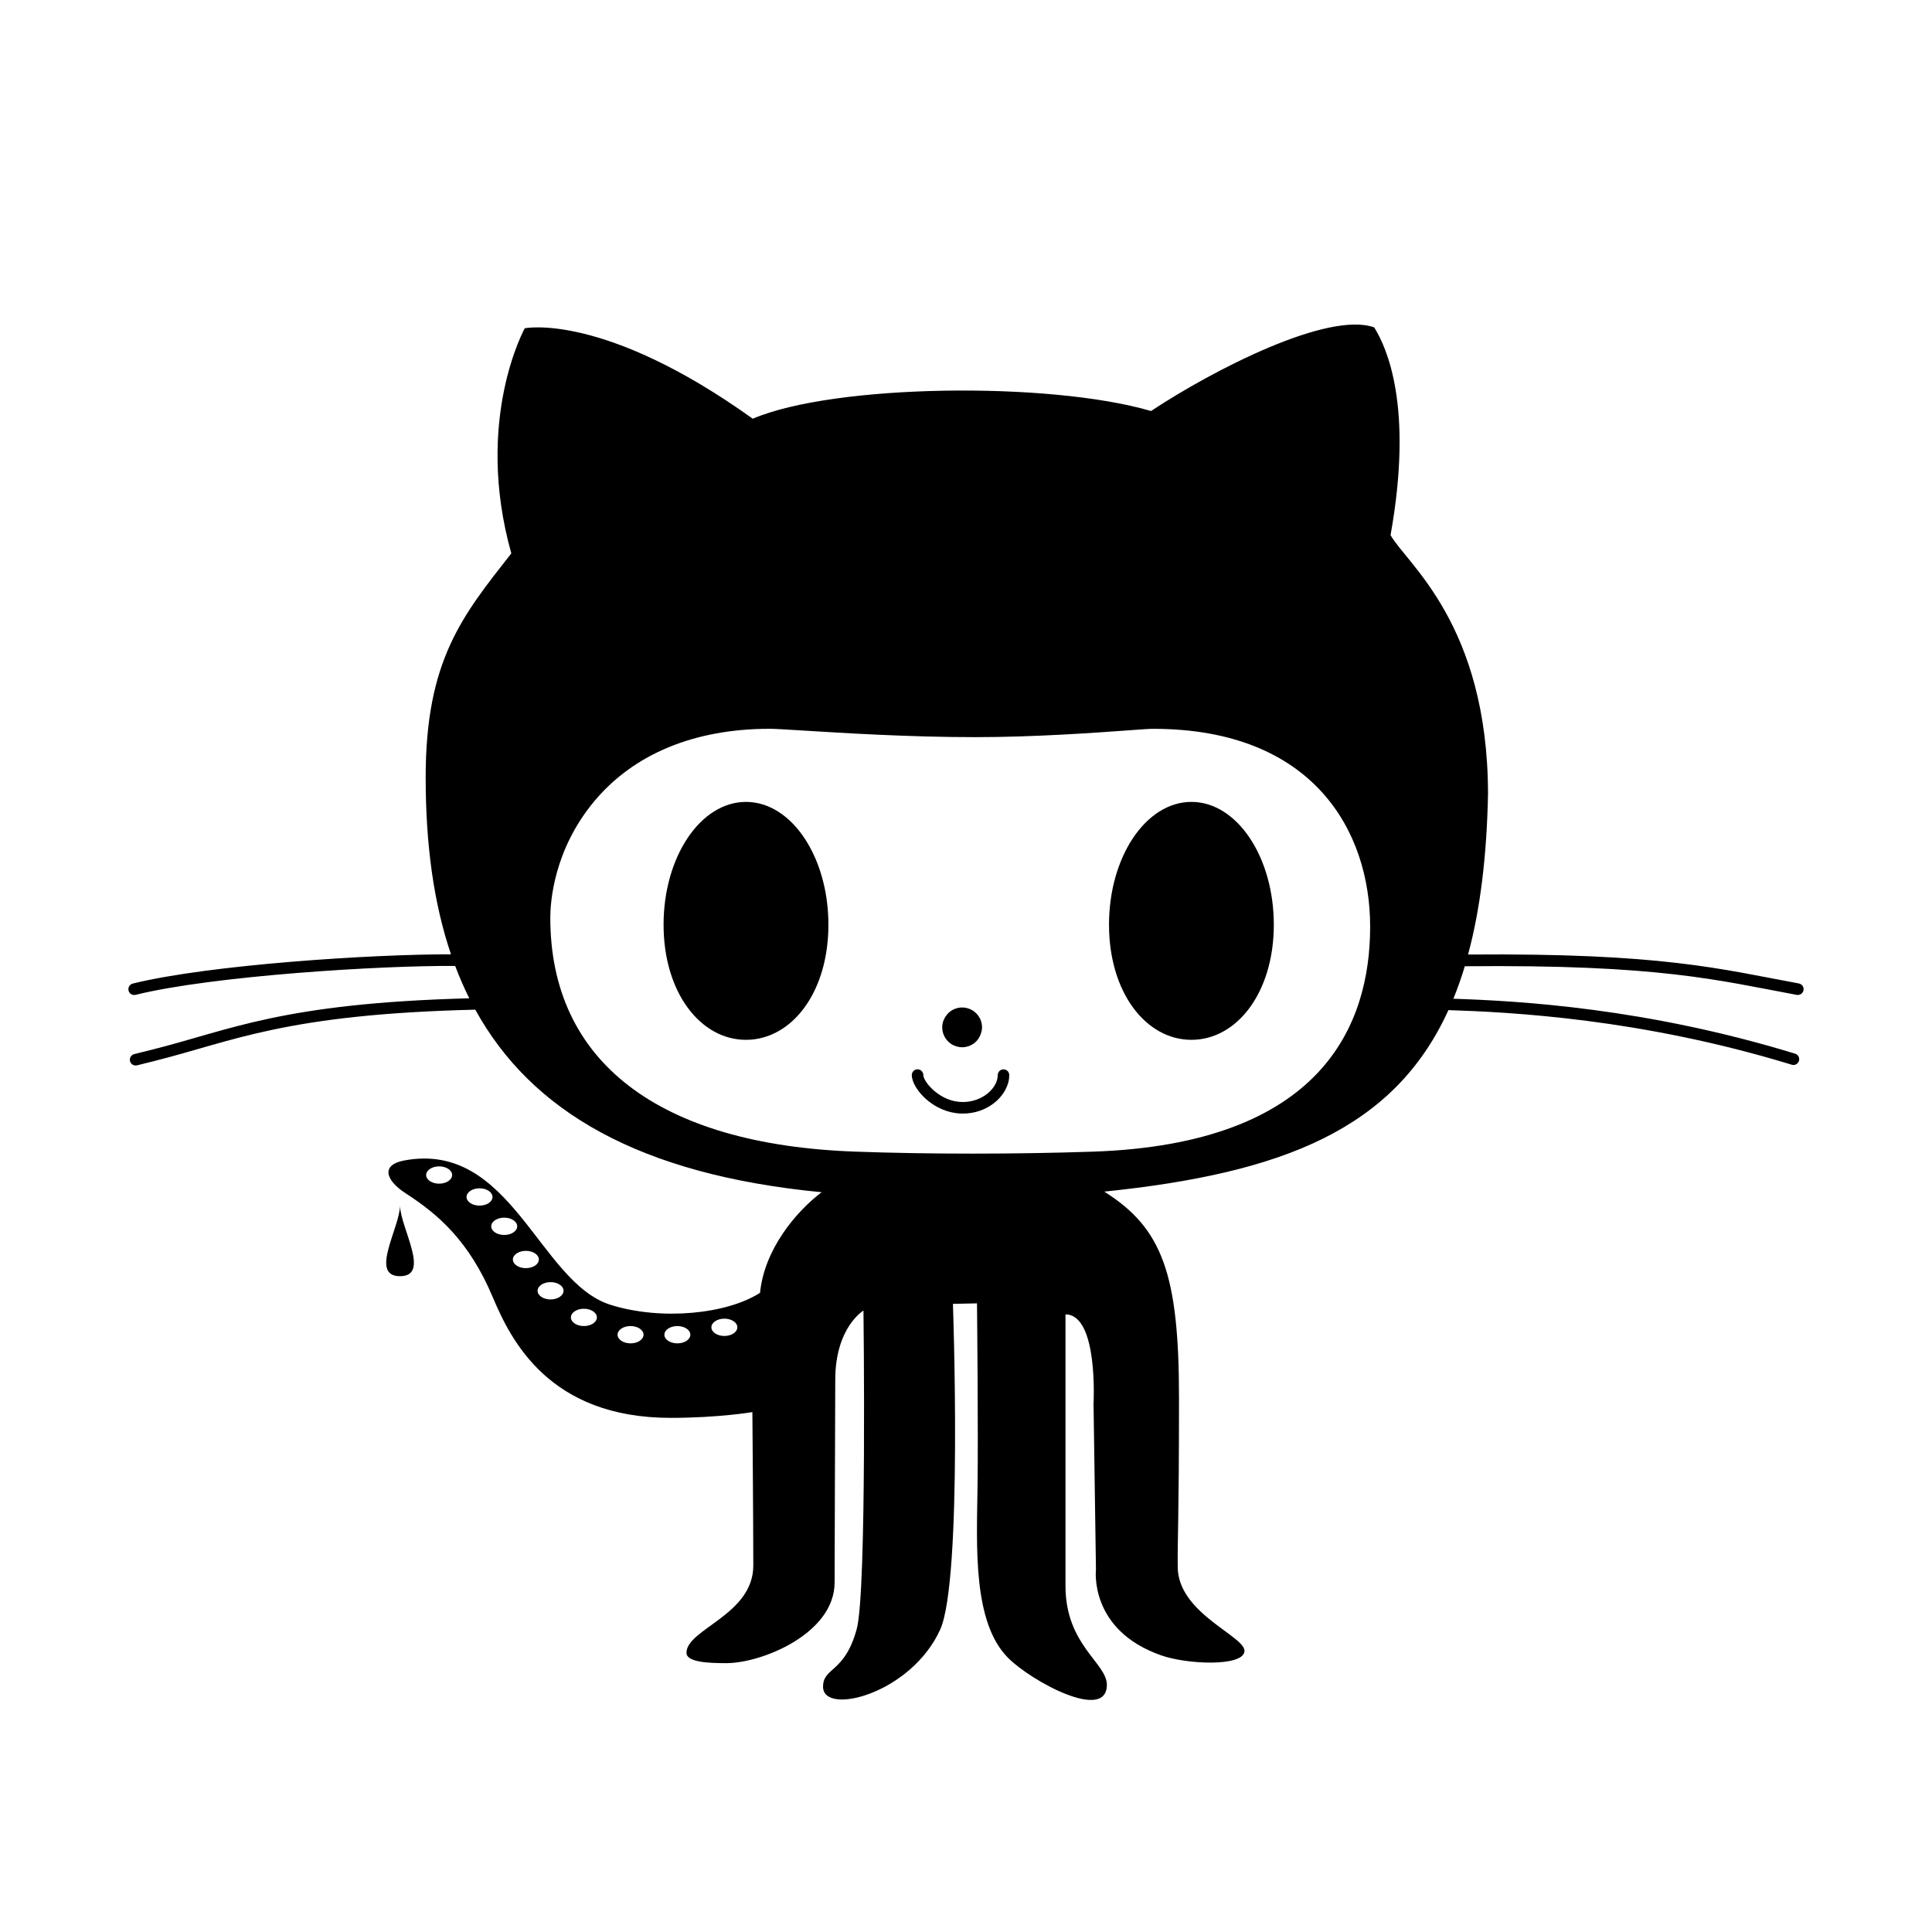
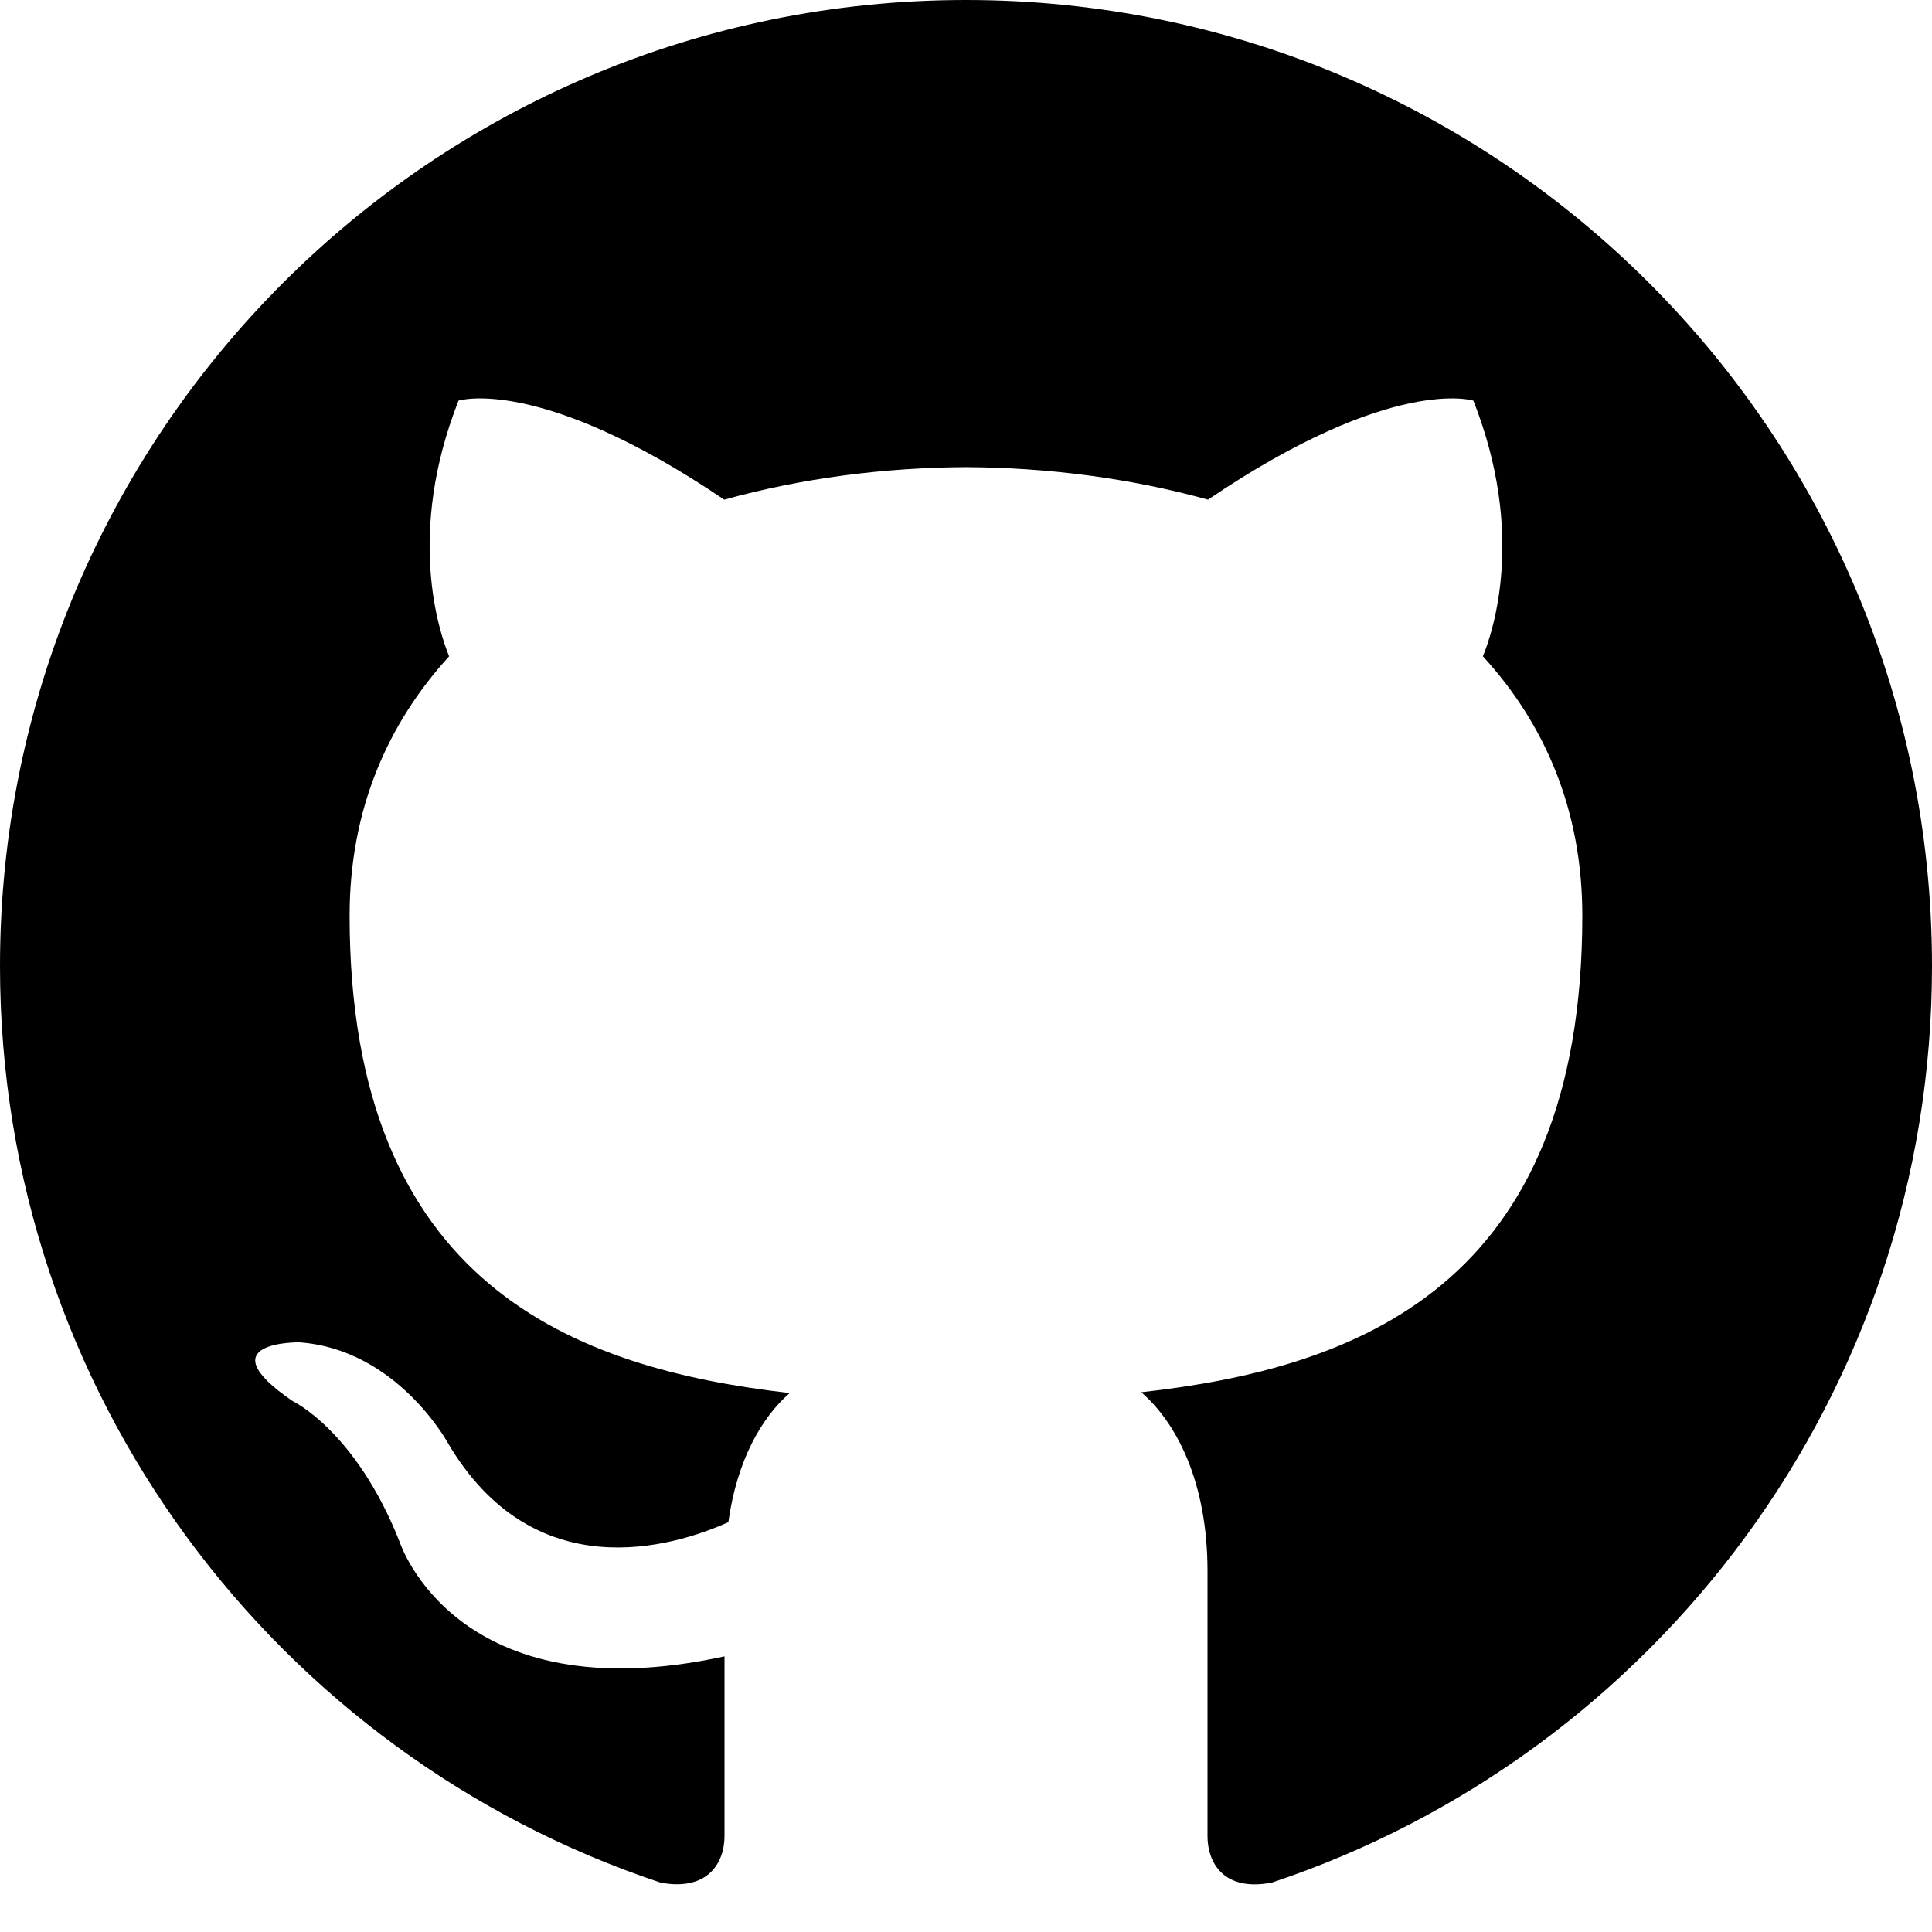
- <svg xmlns="http://www.w3.org/2000/svg" enable-background="new -1163 1657.697 56.693 56.693" height="56.693px" id="Layer_1" version="1.1" viewBox="-1163 1657.697 56.693 56.693" width="56.693px" xml:space="preserve">
-   <g>
-     <path d="M-1110.275,1686.891c0.01,0.001,0.021,0.002,0.032,0.002c0.079,0,0.151-0.058,0.166-0.139   c0.017-0.092-0.044-0.18-0.136-0.198c-2.312-0.426-4.003-0.897-9.708-0.849   c0.356-1.316,0.548-2.872,0.586-4.714c-0.009-4.997-2.401-6.764-2.86-7.594c0.677-3.783-0.113-5.505-0.48-6.095   c-1.355-0.482-4.714,1.24-6.549,2.454c-2.992-0.875-9.316-0.79-11.687,0.226   c-4.376-3.134-6.69-2.654-6.69-2.654s-1.496,2.682-0.395,6.606c-1.44,1.835-2.513,3.134-2.513,6.575   c0,1.939,0.228,3.674,0.743,5.19c-2.29-0.006-7.09,0.303-9.338,0.858c-0.09,0.023-0.146,0.115-0.124,0.206   c0.019,0.077,0.089,0.129,0.165,0.129c0.013,0,0.027-0.001,0.041-0.004c2.268-0.561,7.229-0.866,9.379-0.848   c0.123,0.326,0.261,0.643,0.413,0.949c-5.527,0.147-7.018,0.936-9.338,1.515c-0.168,0.043-0.333,0.084-0.493,0.123   c-0.09,0.023-0.147,0.115-0.124,0.205c0.019,0.077,0.088,0.129,0.165,0.129c0.013,0,0.027-0.001,0.041-0.004   c0.16-0.041,0.325-0.081,0.495-0.124c2.327-0.582,3.838-1.375,9.431-1.51c1.644,2.986,4.815,4.843,10.163,5.357   c-0.763,0.579-1.68,1.679-1.807,2.951c-0.96,0.621-2.889,0.825-4.39,0.352   c-2.103-0.664-2.908-4.827-6.056-4.234c-0.682,0.129-0.546,0.578,0.043,0.96c0.96,0.621,1.863,1.398,2.56,3.052   c0.535,1.27,1.66,3.54,5.217,3.54c1.411,0,2.401-0.169,2.401-0.169s0.027,3.242,0.027,4.502   c0,1.453-1.961,1.863-1.961,2.562c0,0.277,0.649,0.303,1.171,0.303c1.031,0,3.176-0.861,3.176-2.371   c0-1.2,0.019-5.236,0.019-5.942c0-1.544,0.828-2.033,0.828-2.033s0.103,8.239-0.198,9.344   c-0.352,1.299-0.988,1.115-0.988,1.694c0,0.862,2.583,0.211,3.438-1.68c0.662-1.472,0.373-9.555,0.373-9.555   l0.706-0.015c0,0,0.04,3.7,0.016,5.392c-0.025,1.751-0.143,3.967,0.896,5.011   c0.683,0.686,2.899,1.891,2.899,0.79c0-0.64-1.214-1.167-1.214-2.899c0-1.885,0-7.442,0-7.97   c0.969,0,0.823,2.621,0.823,2.621l0.071,4.869c0,0-0.213,1.774,1.919,2.517c0.752,0.263,2.362,0.334,2.438-0.107   c0.076-0.443-1.939-1.101-1.957-2.475c-0.011-0.838,0.037-1.327,0.037-4.968s-0.489-4.987-2.193-6.06   c5.258-0.541,8.513-1.842,10.099-5.326c1.823,0.06,5.639,0.246,10.074,1.602   c0.016,0.006,0.033,0.008,0.05,0.008c0.072,0,0.139-0.048,0.162-0.12c0.027-0.09-0.023-0.185-0.113-0.212   c-4.374-1.338-8.074-1.547-10.028-1.612c0.123-0.303,0.236-0.62,0.336-0.953   C-1114.279,1685.995-1112.584,1686.464-1110.275,1686.891z M-1150.114,1692.431c-0.21,0-0.381-0.114-0.381-0.254   c0-0.14,0.171-0.254,0.381-0.254s0.381,0.114,0.381,0.254C-1149.733,1692.317-1149.904,1692.431-1150.114,1692.431z    M-1148.929,1693.075c-0.21,0-0.381-0.114-0.381-0.254c0-0.14,0.171-0.254,0.381-0.254s0.381,0.114,0.381,0.254   C-1148.547,1692.962-1148.718,1693.075-1148.929,1693.075z M-1148.585,1693.682c0-0.14,0.171-0.254,0.381-0.254   s0.381,0.114,0.381,0.254c0,0.14-0.171,0.254-0.381,0.254S-1148.585,1693.823-1148.585,1693.682z M-1147.569,1694.91   c-0.211,0-0.381-0.114-0.381-0.254c0-0.14,0.171-0.254,0.381-0.254c0.21,0,0.381,0.114,0.381,0.254   C-1147.188,1694.797-1147.358,1694.91-1147.569,1694.91z M-1146.844,1695.828c-0.21,0-0.381-0.114-0.381-0.254   c0-0.14,0.171-0.254,0.381-0.254s0.381,0.114,0.381,0.254C-1146.463,1695.714-1146.634,1695.828-1146.844,1695.828z    M-1145.866,1696.609c-0.21,0-0.381-0.114-0.381-0.254c0-0.14,0.171-0.254,0.381-0.254s0.381,0.114,0.381,0.254   C-1145.485,1696.495-1145.655,1696.609-1145.866,1696.609z M-1144.497,1697.117c-0.21,0-0.381-0.114-0.381-0.254   c0-0.14,0.171-0.254,0.381-0.254s0.381,0.114,0.381,0.254C-1144.116,1697.003-1144.286,1697.117-1144.497,1697.117z    M-1143.123,1697.117c-0.21,0-0.381-0.114-0.381-0.254c0-0.14,0.171-0.254,0.381-0.254s0.381,0.114,0.381,0.254   C-1142.742,1697.003-1142.912,1697.117-1143.123,1697.117z M-1141.744,1696.9c-0.21,0-0.381-0.114-0.381-0.254   s0.171-0.254,0.381-0.254c0.211,0,0.381,0.114,0.381,0.254S-1141.534,1696.9-1141.744,1696.9z M-1130.95,1691.492   c-1.137,0.038-2.315,0.057-3.503,0.057c-1.199,0-2.356-0.019-3.44-0.058c-5.777-0.203-8.959-2.641-8.959-6.865   c0-0.439,0.093-1.981,1.288-3.414c1.162-1.393,2.942-2.129,5.148-2.129c0.15,0,0.419,0.017,0.965,0.05   c1.17,0.073,3.128,0.195,5.066,0.195c1.756,0,3.531-0.13,4.485-0.199c0.447-0.033,0.626-0.045,0.741-0.045   c4.693,0,6.365,2.998,6.365,5.804C-1122.794,1687.778-1124.209,1691.271-1130.95,1691.492z" />
-     <path d="M-1151.262,1695.146c0.909,0,0.015-1.41,0-2.07C-1151.266,1693.717-1152.171,1695.146-1151.262,1695.146z" />
-     <path d="M-1133.553,1689.076c-0.093,0-0.169,0.076-0.169,0.169c0,0.373-0.439,0.79-1.026,0.79   c-0.085,0-0.166-0.009-0.244-0.026c-0.195-0.042-0.367-0.13-0.508-0.234c-0.028-0.021-0.055-0.042-0.081-0.064   c-0.077-0.065-0.142-0.134-0.193-0.199c-0.085-0.109-0.132-0.208-0.132-0.268c0-0.093-0.076-0.169-0.169-0.169   c-0.093,0-0.169,0.076-0.169,0.169c0,0.048,0.01,0.102,0.029,0.16c0.028,0.086,0.077,0.18,0.144,0.274   c0.067,0.094,0.151,0.189,0.251,0.276c0.1,0.088,0.215,0.169,0.342,0.236c0.159,0.084,0.338,0.145,0.532,0.171   c0.065,0.009,0.131,0.013,0.198,0.013c0.352,0,0.657-0.114,0.889-0.287c0.033-0.025,0.065-0.051,0.095-0.077   c0.06-0.054,0.114-0.112,0.161-0.173c0.117-0.152,0.192-0.323,0.213-0.491c0.004-0.034,0.006-0.067,0.006-0.101   C-1133.384,1689.152-1133.459,1689.076-1133.553,1689.076z" />
-     <path d="M-1135.251,1688.17c0.042,0.062,0.096,0.116,0.158,0.158c0.023,0.016,0.048,0.03,0.073,0.042   c0.051,0.025,0.106,0.042,0.164,0.051c0.029,0.004,0.059,0.007,0.089,0.007c0.121,0,0.233-0.037,0.326-0.1   c0.039-0.026,0.074-0.057,0.106-0.092c0.044-0.048,0.076-0.105,0.102-0.166c0.03-0.07,0.05-0.145,0.05-0.226   c0-0.322-0.261-0.583-0.583-0.583c-0.161,0-0.307,0.065-0.413,0.171c-0.005,0.005-0.008,0.01-0.013,0.015   c-0.03,0.032-0.056,0.068-0.078,0.106c-0.031,0.053-0.056,0.111-0.069,0.174c-0.008,0.038-0.012,0.077-0.012,0.118   s0.004,0.08,0.012,0.118C-1135.323,1688.037-1135.293,1688.108-1135.251,1688.17z" />
-     <path d="M-1139.571,1682.051c-0.119-0.147-0.248-0.277-0.386-0.388c-0.137-0.111-0.282-0.203-0.434-0.273   c-0.151-0.07-0.309-0.119-0.472-0.143c-0.081-0.012-0.164-0.019-0.247-0.019c-1.336,0-2.418,1.613-2.418,3.604   c0,1.99,1.083,3.378,2.418,3.378c0.083,0,0.166-0.005,0.247-0.016c0.163-0.021,0.32-0.064,0.472-0.125   c0.151-0.062,0.296-0.143,0.434-0.241c0.137-0.099,0.266-0.215,0.386-0.348s0.229-0.282,0.328-0.446   c0.345-0.574,0.552-1.33,0.552-2.201c0-0.871-0.207-1.669-0.552-2.292   C-1139.342,1682.362-1139.451,1682.198-1139.571,1682.051z" />
-     <path d="M-1128.039,1681.228c-1.336,0-2.418,1.613-2.418,3.604c0,1.99,1.083,3.378,2.418,3.378   c1.336,0,2.418-1.388,2.418-3.378C-1125.621,1682.842-1126.703,1681.228-1128.039,1681.228z" />
-   </g>
+ <svg xmlns="http://www.w3.org/2000/svg" width="24" height="24" viewBox="0 0 24 24">
+   <path d="M12 0c-6.626 0-12 5.373-12 12 0 5.302 3.438 9.8 8.207 11.387.599.111.793-.261.793-.577v-2.234c-3.338.726-4.033-1.416-4.033-1.416-.546-1.387-1.333-1.756-1.333-1.756-1.089-.745.083-.729.083-.729 1.205.084 1.839 1.237 1.839 1.237 1.07 1.834 2.807 1.304 3.492.997.107-.775.418-1.305.762-1.604-2.665-.305-5.467-1.334-5.467-5.931 0-1.311.469-2.381 1.236-3.221-.124-.303-.535-1.524.117-3.176 0 0 1.008-.322 3.301 1.23.957-.266 1.983-.399 3.003-.404 1.02.005 2.047.138 3.006.404 2.291-1.552 3.297-1.23 3.297-1.23.653 1.653.242 2.874.118 3.176.77.84 1.235 1.911 1.235 3.221 0 4.609-2.807 5.624-5.479 5.921.43.372.823 1.102.823 2.222v3.293c0 .319.192.694.801.576 4.765-1.589 8.199-6.086 8.199-11.386 0-6.627-5.373-12-12-12z" />
</svg>
